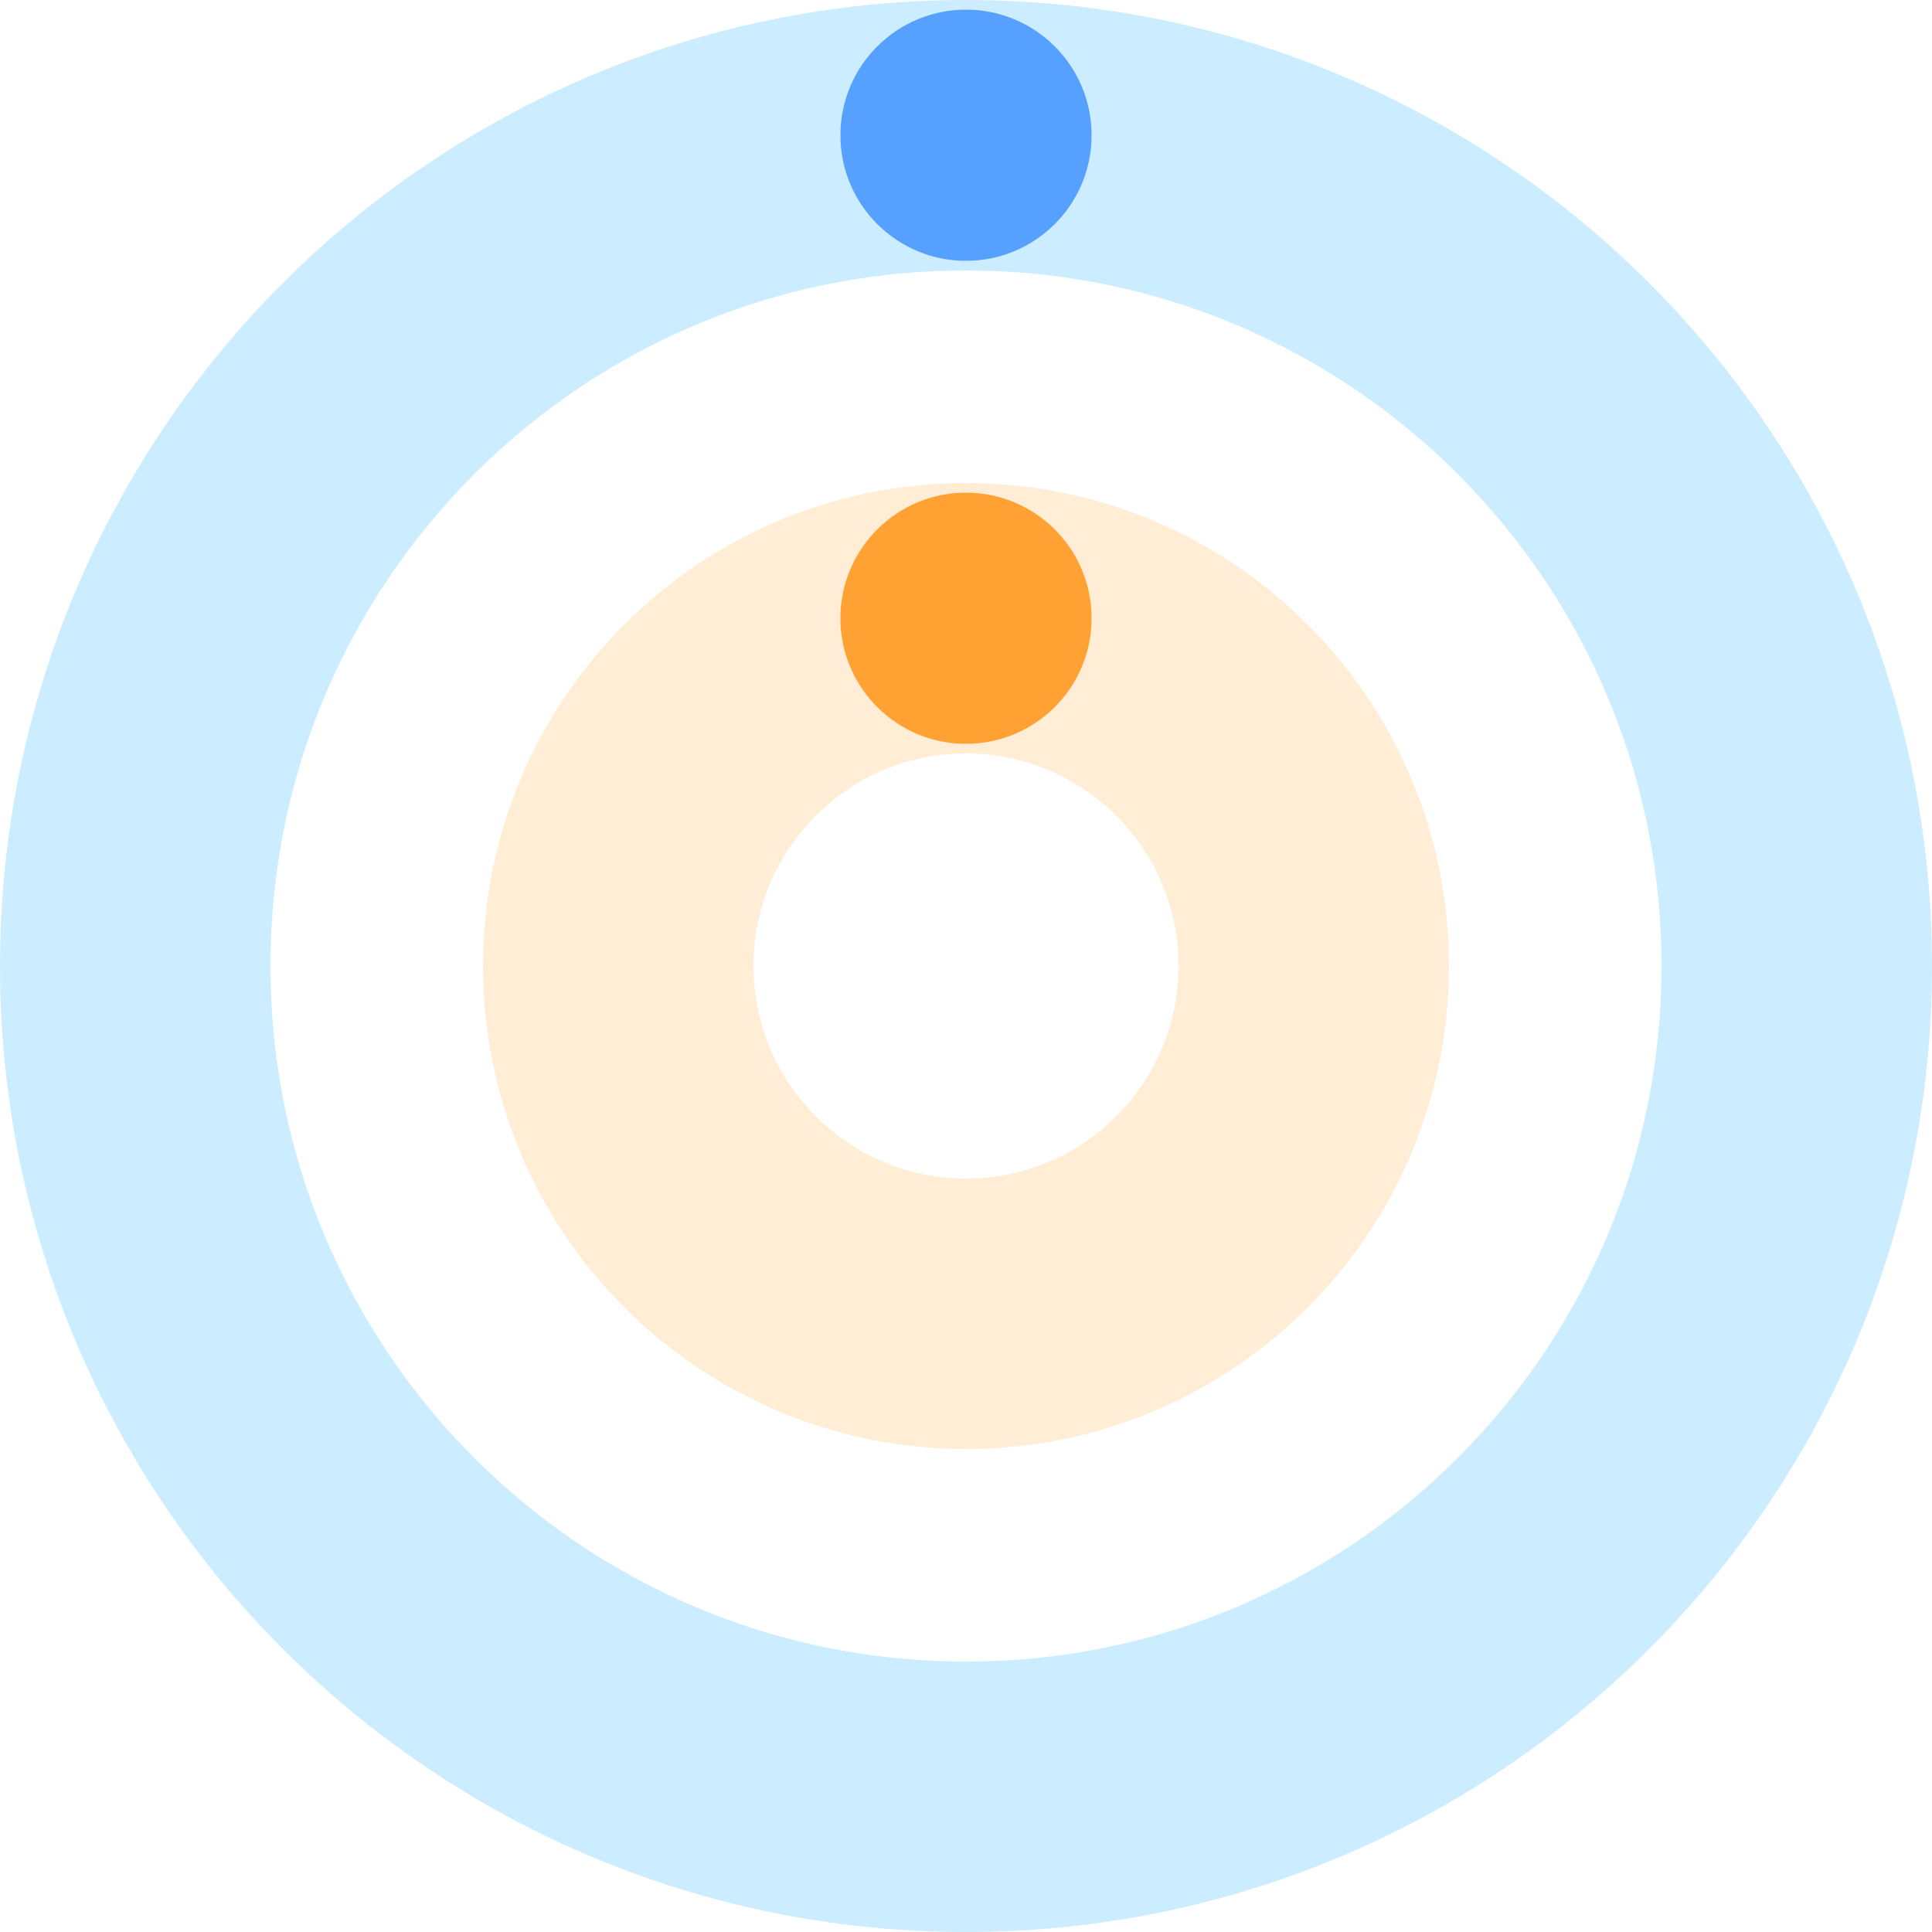
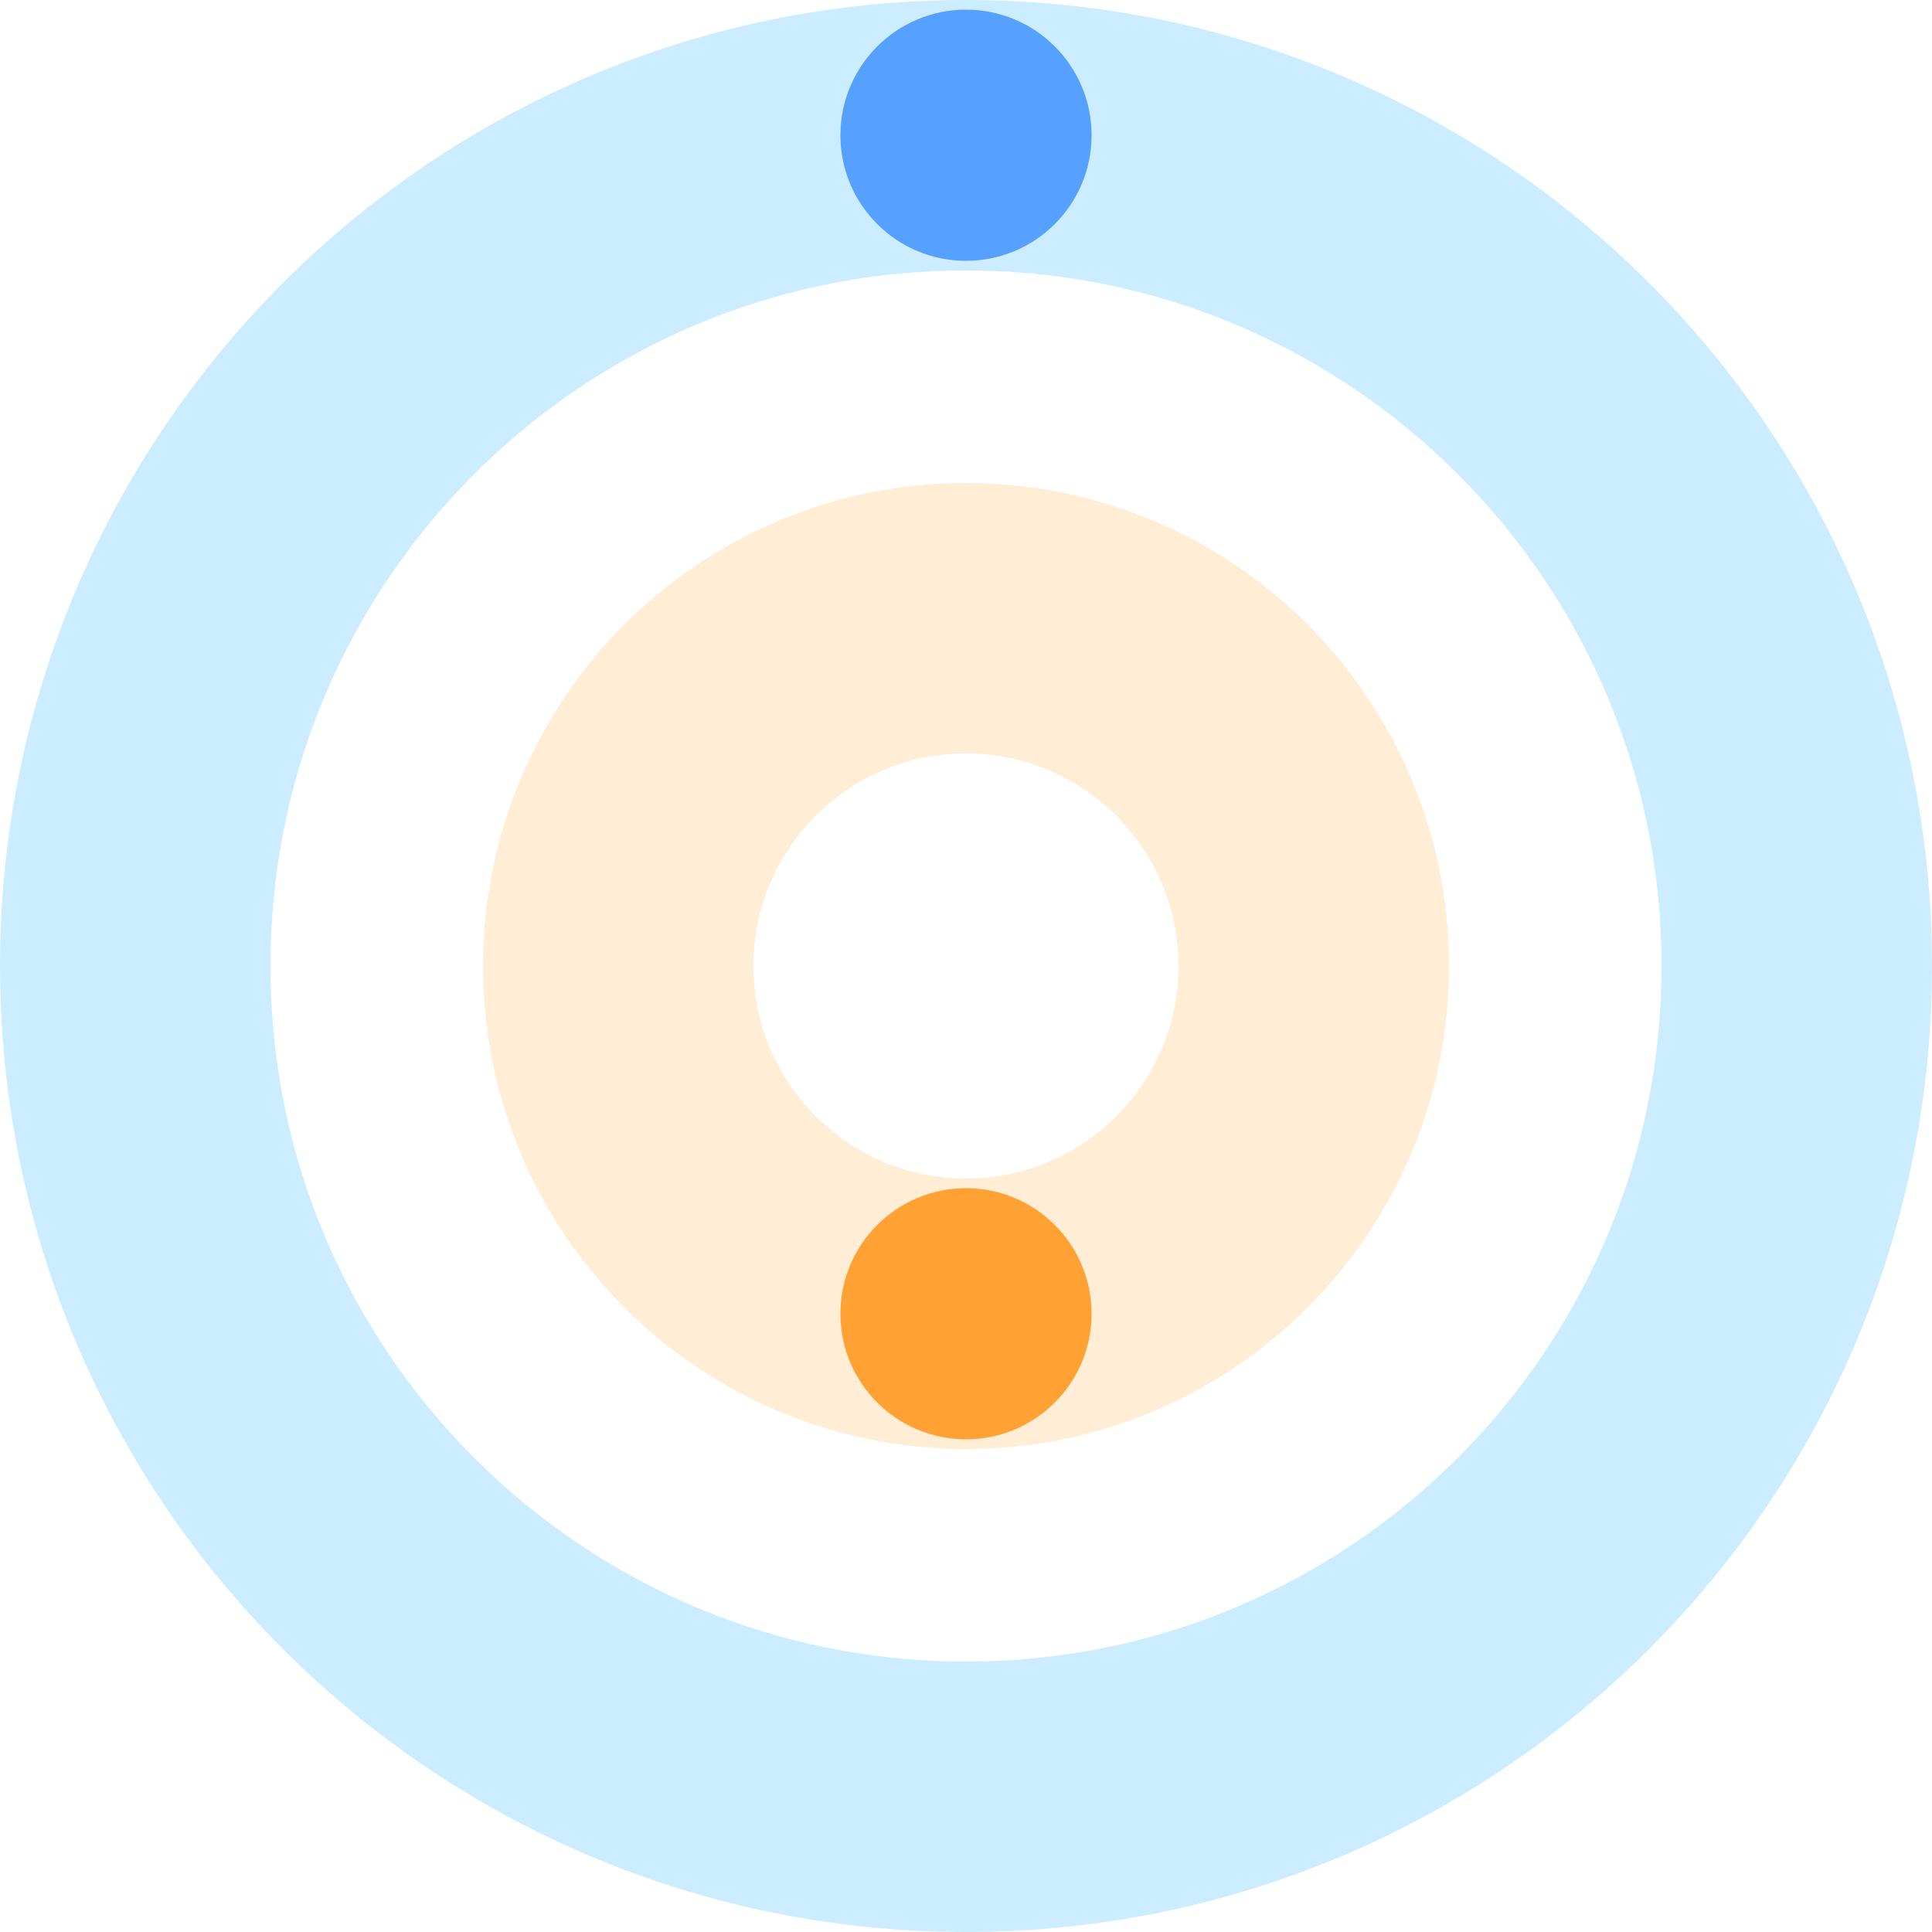
- <svg xmlns="http://www.w3.org/2000/svg" id="SVG-Circus-00b05838-14f5-2ad0-d3a7-605b294d944f" version="1.1" viewBox="0 0 100 100" preserveAspectRatio="xMidYMid meet">
-   <circle id="actor_4" cx="50" cy="32" r="6.5" opacity="1" fill="rgba(255,138,0,1)" fill-opacity="1" stroke="rgba(186,128,254,1)" stroke-width="0" stroke-opacity="1" stroke-dasharray="" />
+ <svg xmlns="http://www.w3.org/2000/svg" id="SVG-Circus-91a99e03-5e39-a739-2ad9-2fb9f390d56d" version="1.1" viewBox="0 0 100 100" preserveAspectRatio="xMidYMid meet">
+   <circle id="actor_4" cx="50" cy="68" r="6.5" opacity="1" fill="rgba(255,138,0,1)" fill-opacity="1" stroke="rgba(186,128,254,1)" stroke-width="0" stroke-opacity="1" stroke-dasharray="" />
  <circle id="actor_3" cx="50" cy="50" r="18" opacity="0.2" fill="rgba(255,255,255,1)" fill-opacity="1" stroke="rgba(255,138,0,1)" stroke-width="14" stroke-opacity="1" stroke-dasharray="" />
  <circle id="actor_2" cx="50" cy="7" r="6.5" opacity="1" fill="rgba(107,159,255,1)" fill-opacity="1" stroke="rgba(12,47,1,1)" stroke-width="0" stroke-opacity="1" stroke-dasharray="" />
  <circle id="actor_1" cx="50" cy="50" r="43" opacity="0.2" fill="rgba(255,255,255,1)" fill-opacity="1" stroke="rgba(0,167,255,1)" stroke-width="14" stroke-opacity="1" stroke-dasharray="" />
</svg>
